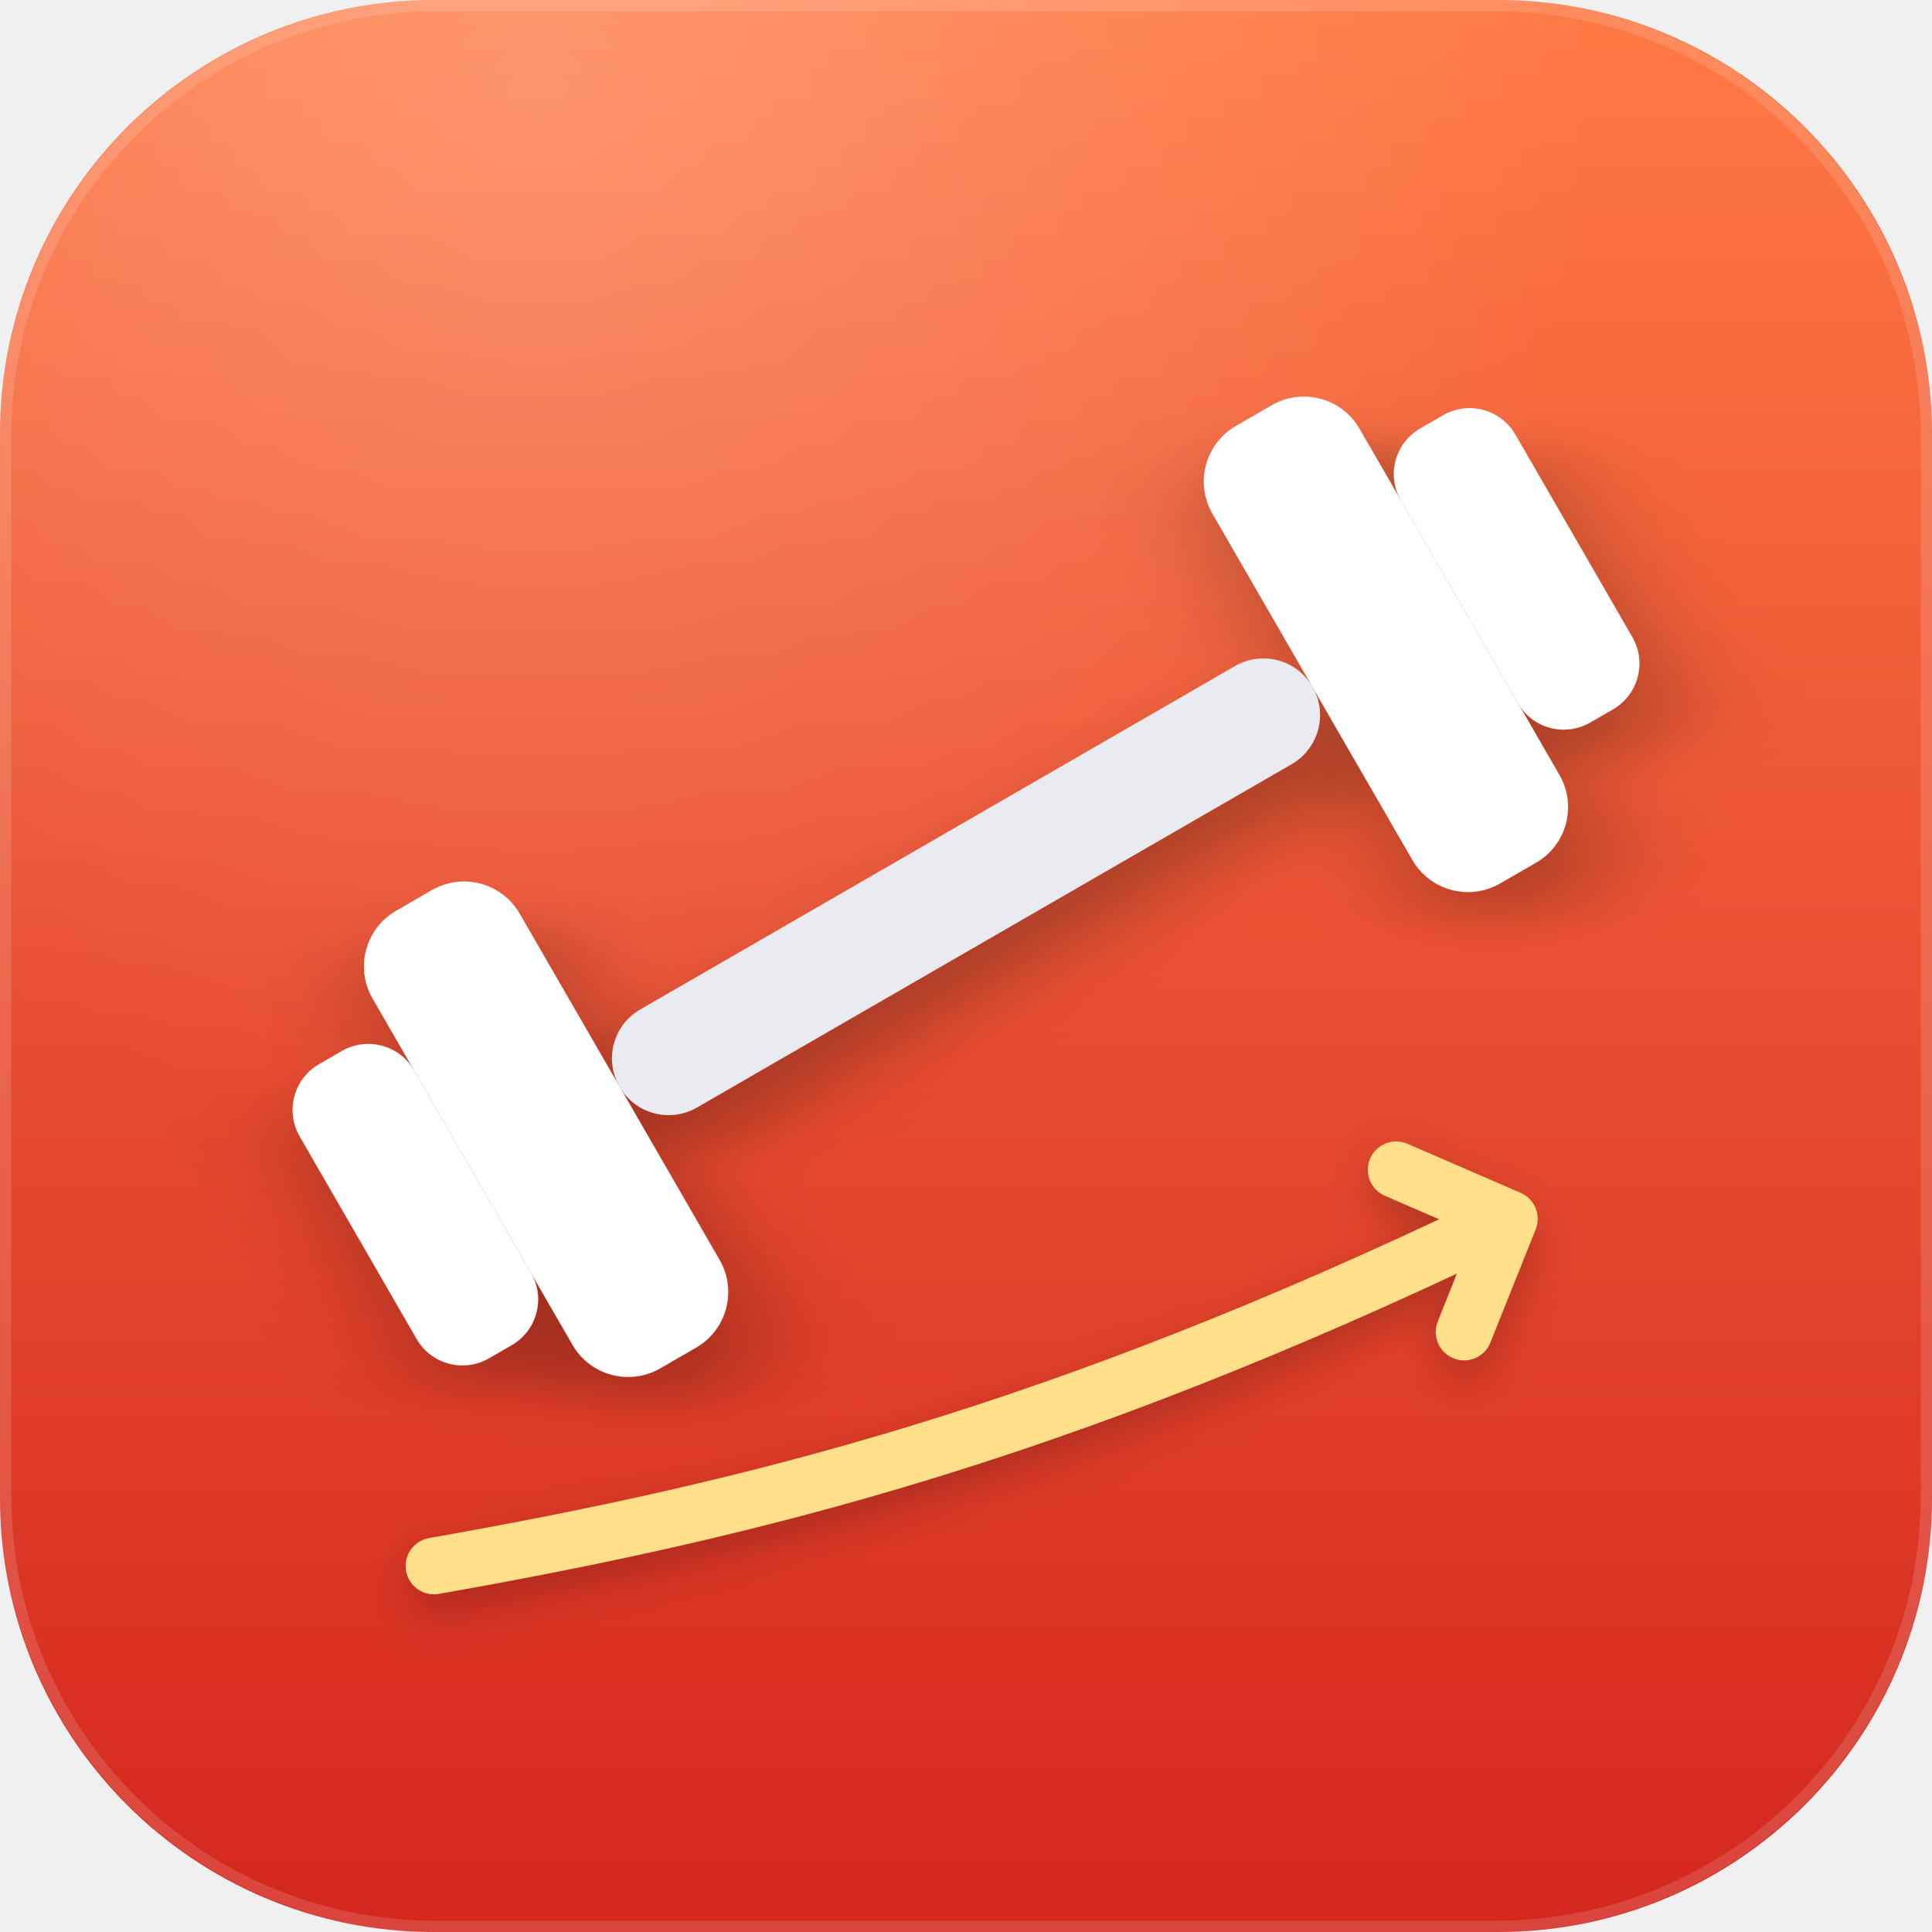
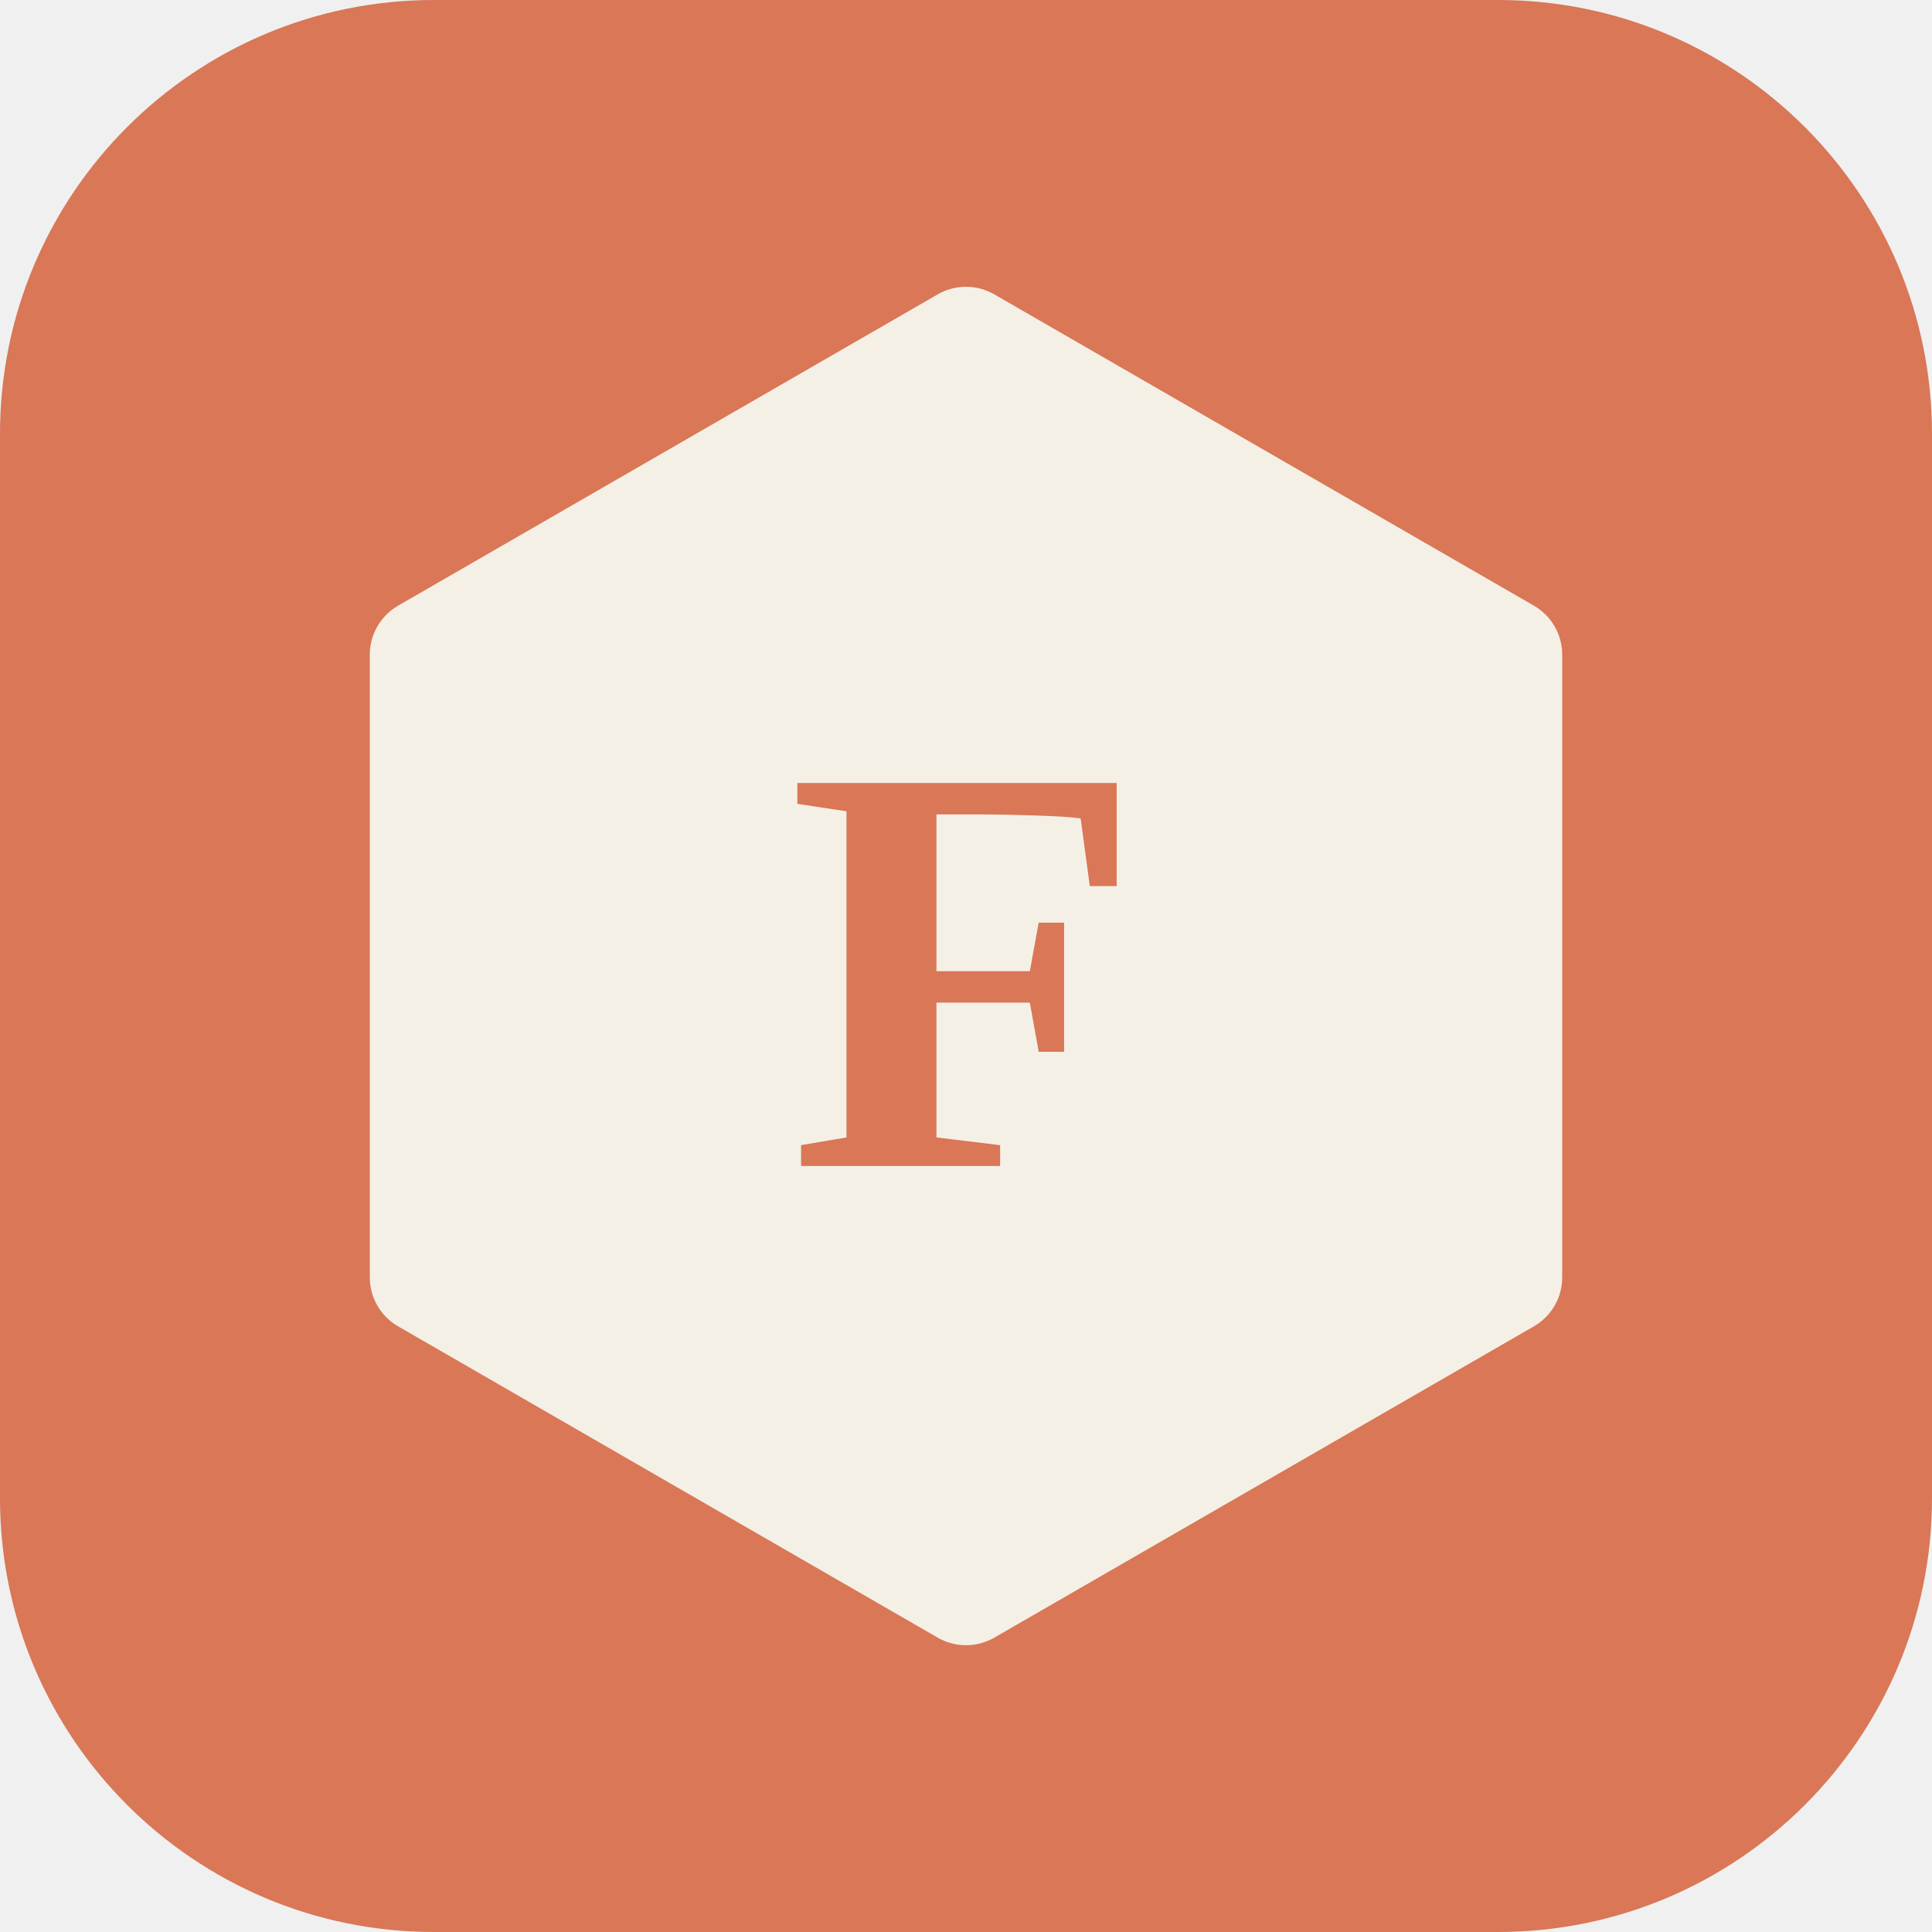
<svg xmlns="http://www.w3.org/2000/svg" viewBox="0 0 1024 1024">
-   <defs>
-     <linearGradient id="fitness-coach-bg" x1="0" y1="0" x2="0" y2="1">
-       <stop offset="0" stop-color="#FF7A45" />
-       <stop offset="1" stop-color="#D3261E" />
-     </linearGradient>
-     <radialGradient id="fitness-coach-sh" cx=".28" cy=".05" r=".9">
-       <stop offset="0" stop-color="#fff" stop-opacity="0.22" />
-       <stop offset=".6" stop-color="#fff" stop-opacity="0" />
-     </radialGradient>
-     <filter id="fitness-coach-ds" x="-20%" y="-20%" width="140%" height="150%">
-       <feDropShadow dx="0" dy="22" stdDeviation="26" flood-color="#000" flood-opacity=".28" />
-     </filter>
-     <filter id="fitness-coach-ds2" x="-20%" y="-20%" width="140%" height="150%">
-       <feDropShadow dx="0" dy="10" stdDeviation="12" flood-color="#000" flood-opacity=".22" />
-     </filter>
-   </defs>
-   <rect width="1024" height="1024" rx="230" fill="url(#fitness-coach-bg)" />
-   <rect width="1024" height="1024" rx="230" fill="url(#fitness-coach-sh)" />
-   <g filter="url(#fitness-coach-ds)" transform="rotate(-30 512 470)">
-     <rect x="300" y="440" width="424" height="60" rx="30" fill="#E9EBF0" />
-     <rect x="210" y="330" width="90" height="280" rx="34" fill="#fff" />
-     <rect x="140" y="380" width="70" height="180" rx="28" fill="#fff" />
-     <rect x="724" y="330" width="90" height="280" rx="34" fill="#fff" />
-     <rect x="814" y="380" width="70" height="180" rx="28" fill="#fff" />
-   </g>
-   <g filter="url(#fitness-coach-ds2)">
-     <path d="M230 830C400 800 560 760 790 650" fill="none" stroke="#FFE08A" stroke-width="30" stroke-linecap="round" />
-     <path d="M740 620l60 26-24 60" fill="none" stroke="#FFE08A" stroke-width="30" stroke-linecap="round" stroke-linejoin="round" />
-   </g>
-   <rect x="3" y="3" width="1018" height="1018" rx="228" fill="none" stroke="#fff" stroke-opacity=".14" stroke-width="6" />
+   <rect width="1024" height="1024" rx="230" fill="#D97757" />
+   <polygon points="512,182 798,347 798,677 512,842 226,677 226,347" fill="#F5F0E6" stroke="#F5F0E6" stroke-width="60" stroke-linejoin="round" />
+   <text x="512" y="618" text-anchor="middle" font-family="Georgia,'Times New Roman',serif" font-weight="700" font-size="310" fill="#D97757">F</text>
</svg>
